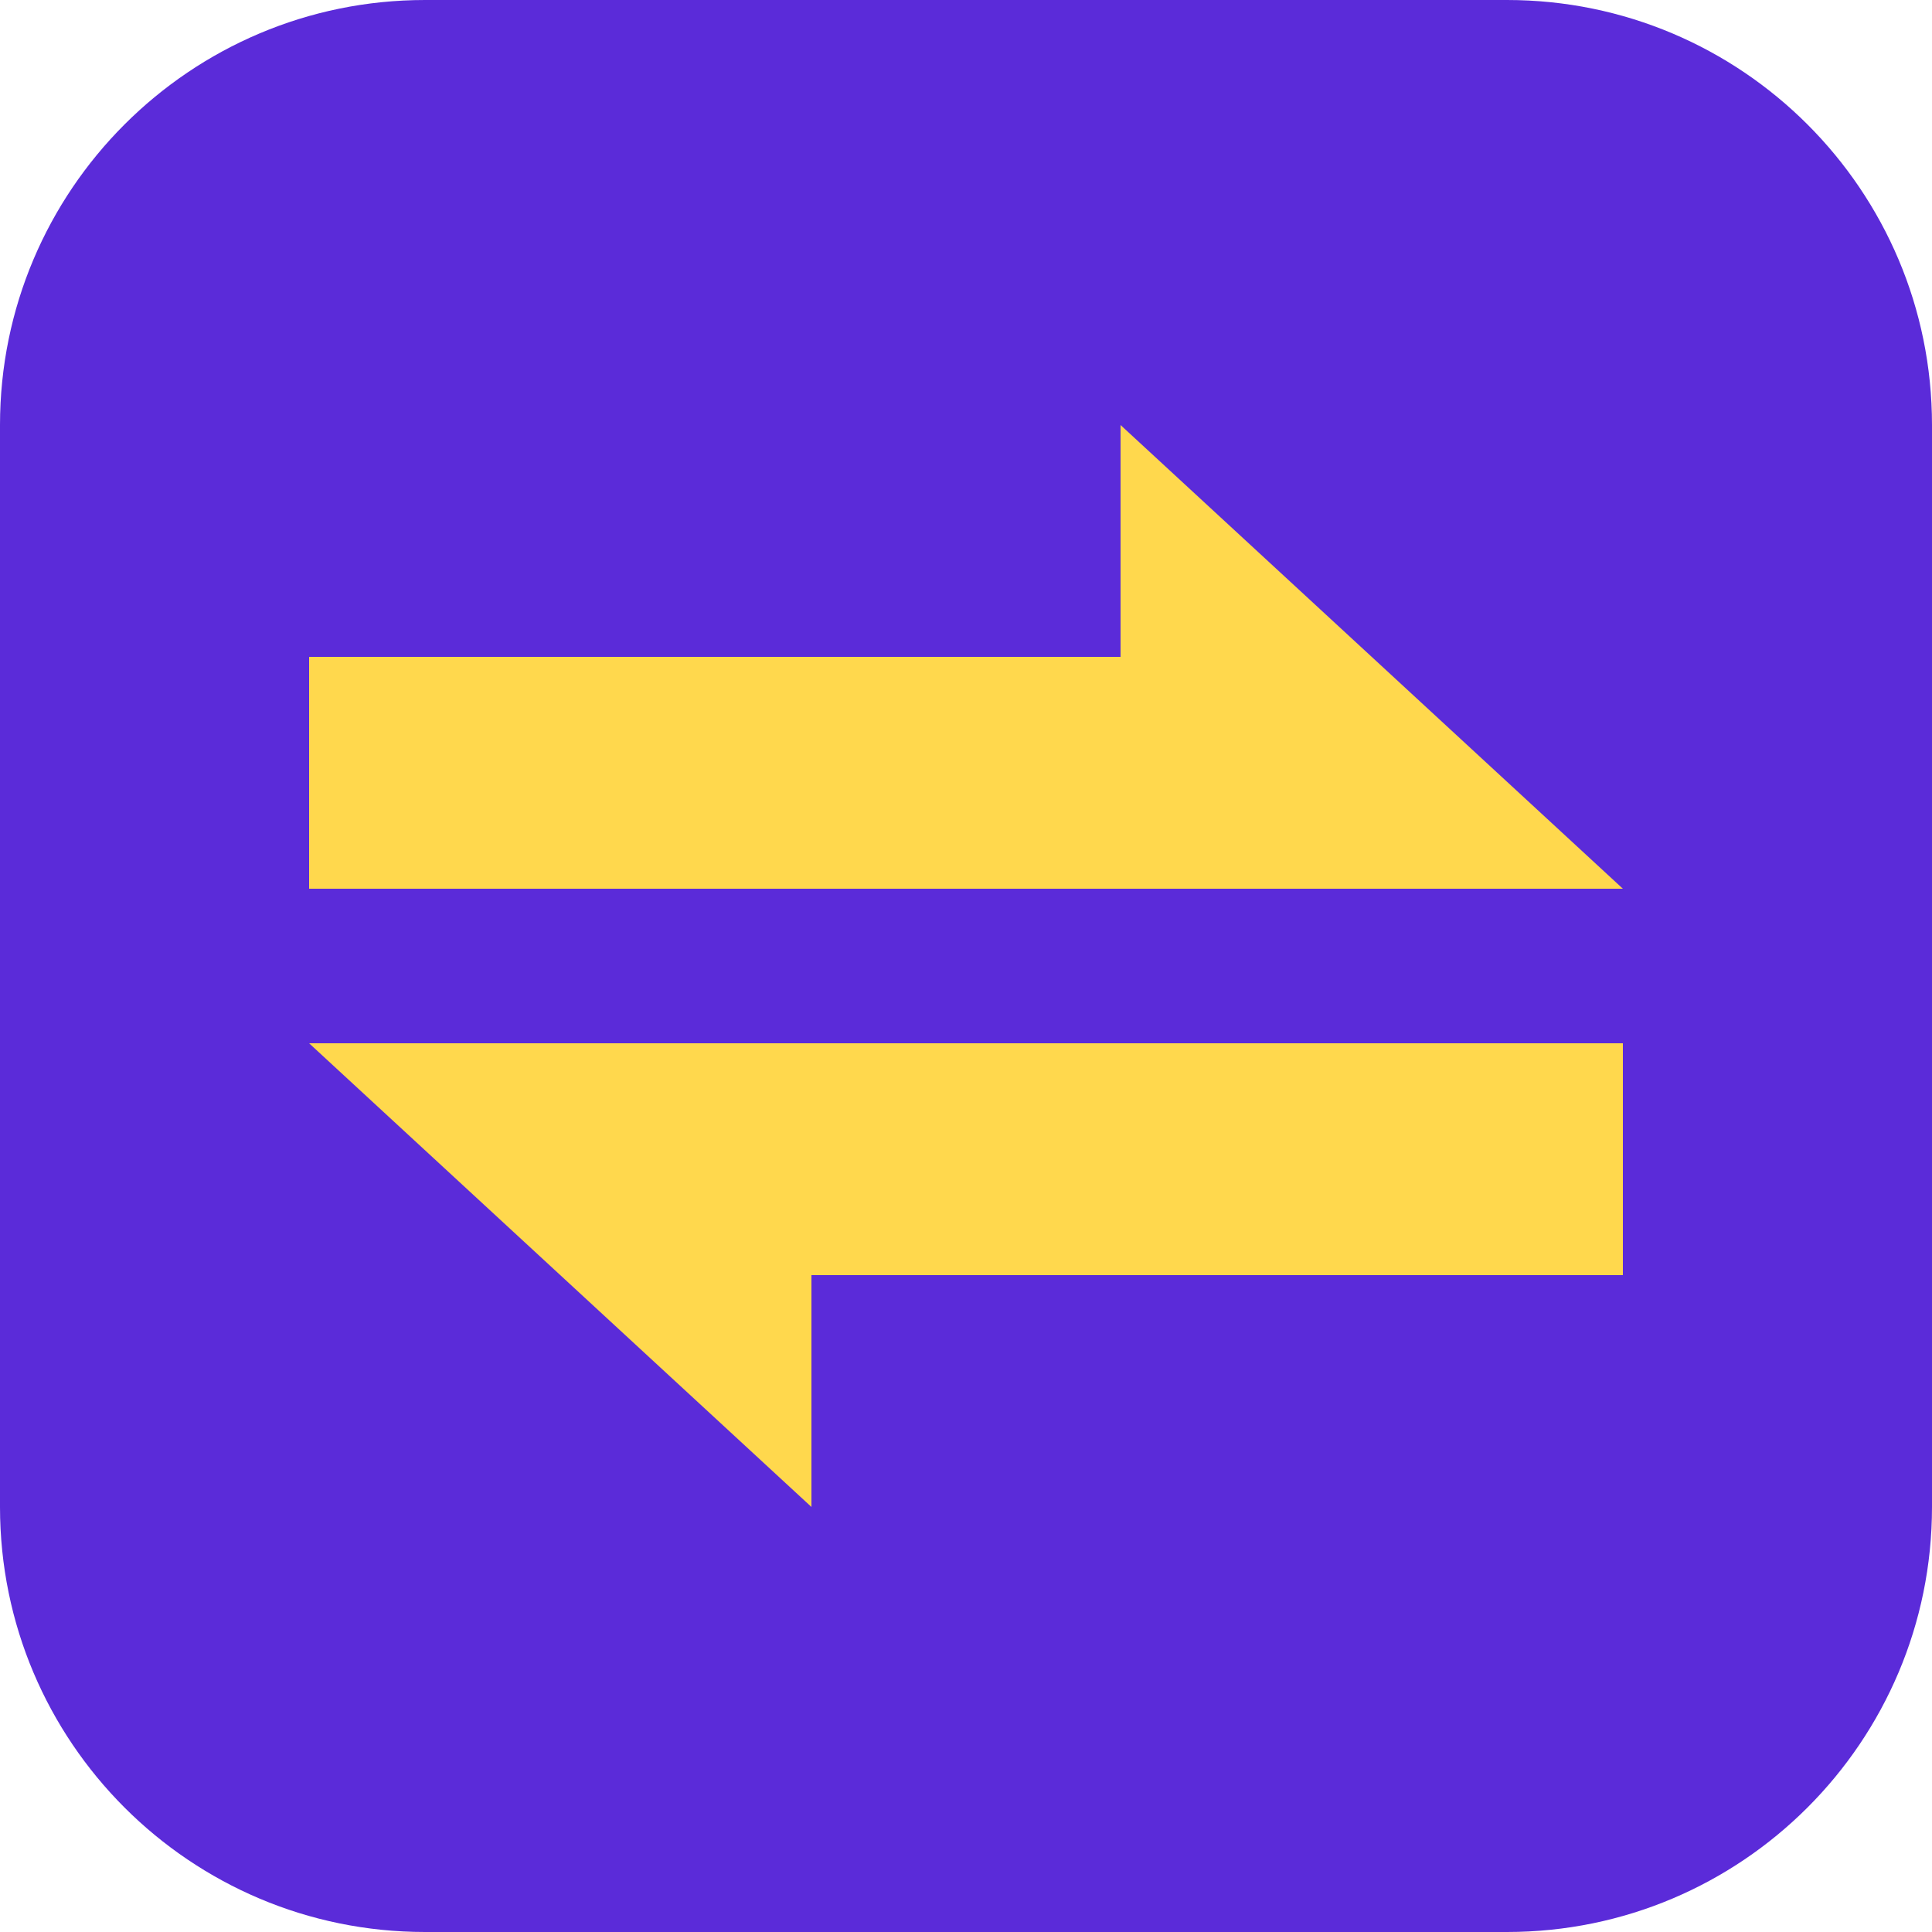
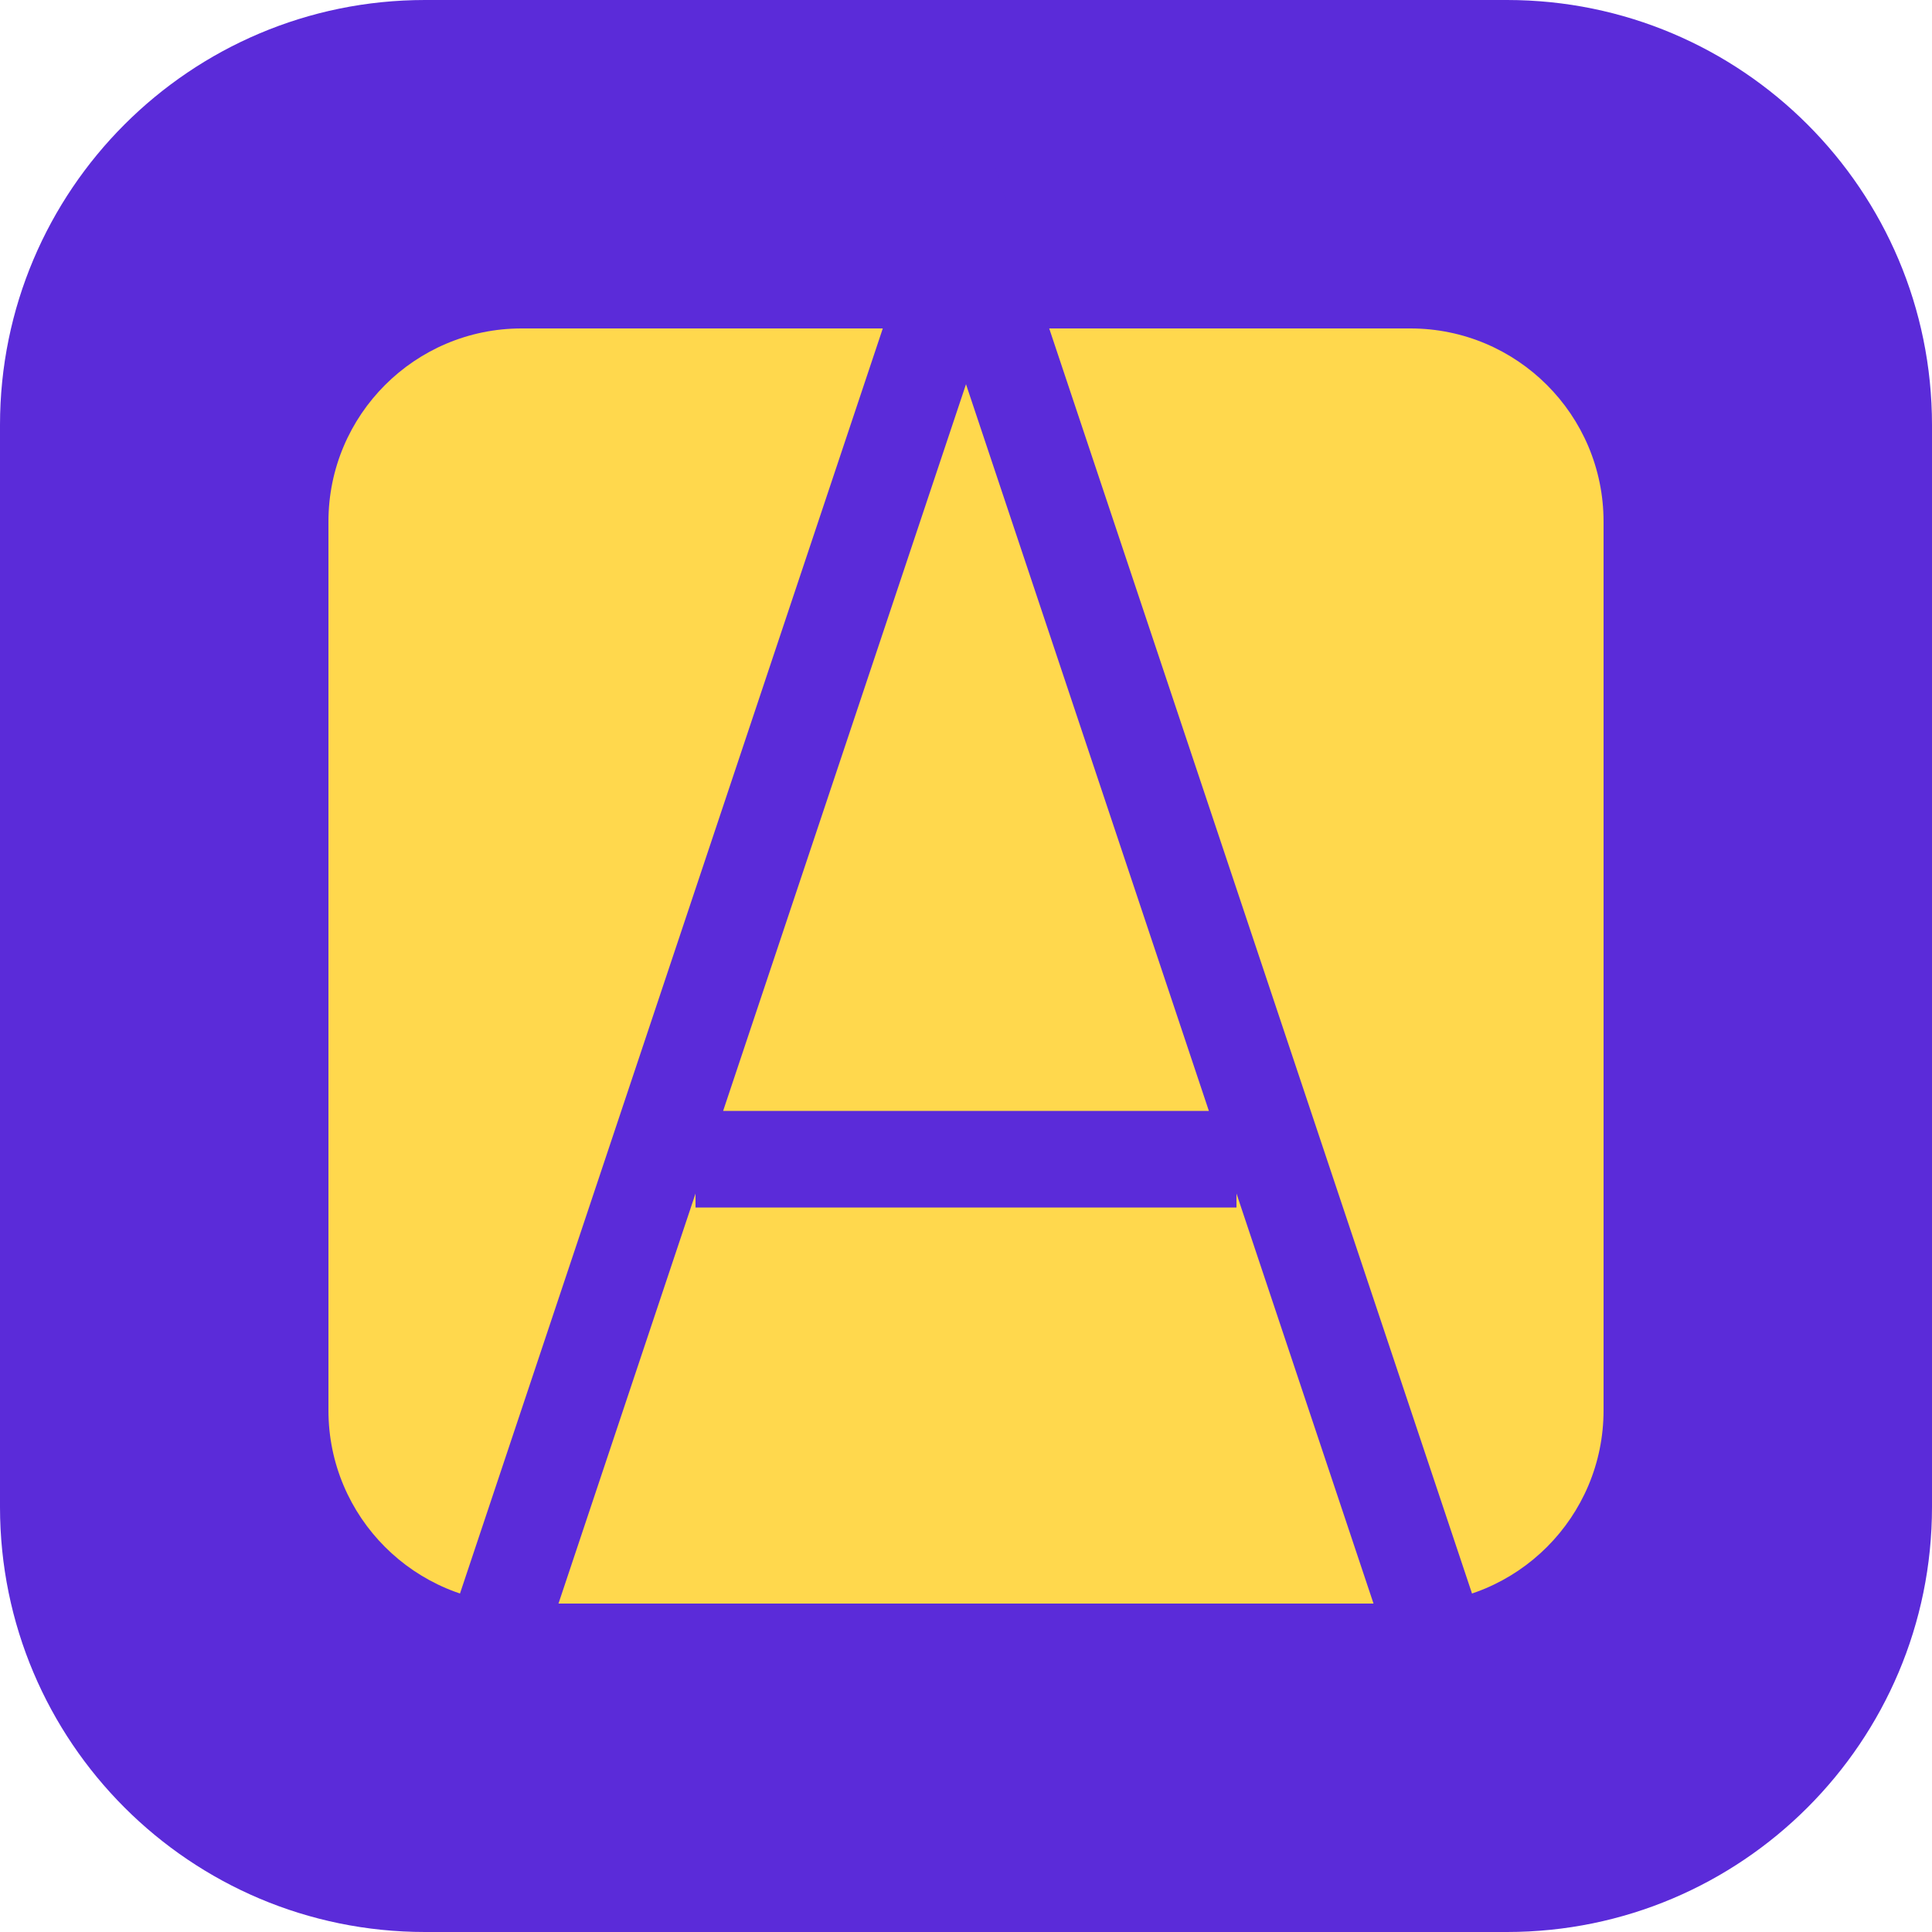
<svg xmlns="http://www.w3.org/2000/svg" viewBox="0 0 100 100" width="1024" height="1024">
  <rect width="100" height="100" rx="22" fill="#5B2BD9" />
-   <g fill="#FFD84D">
-     <path d="M16 34 H58 V22 L84 46 H16 Z" />
-     <path transform="rotate(180 50 50)" d="M16 34 H58 V22 L84 46 H16 Z" />
-   </g>
+   <rect x="17" y="17" width="66" height="66" rx="10" fill="#FFD84D" />
+   <path fill="none" stroke="#5B2BD9" stroke-width="5" stroke-linejoin="miter" stroke-miterlimit="10" d="M24.6 88 L50 12 L75.4 88 M36 60 H64" />
</svg>
